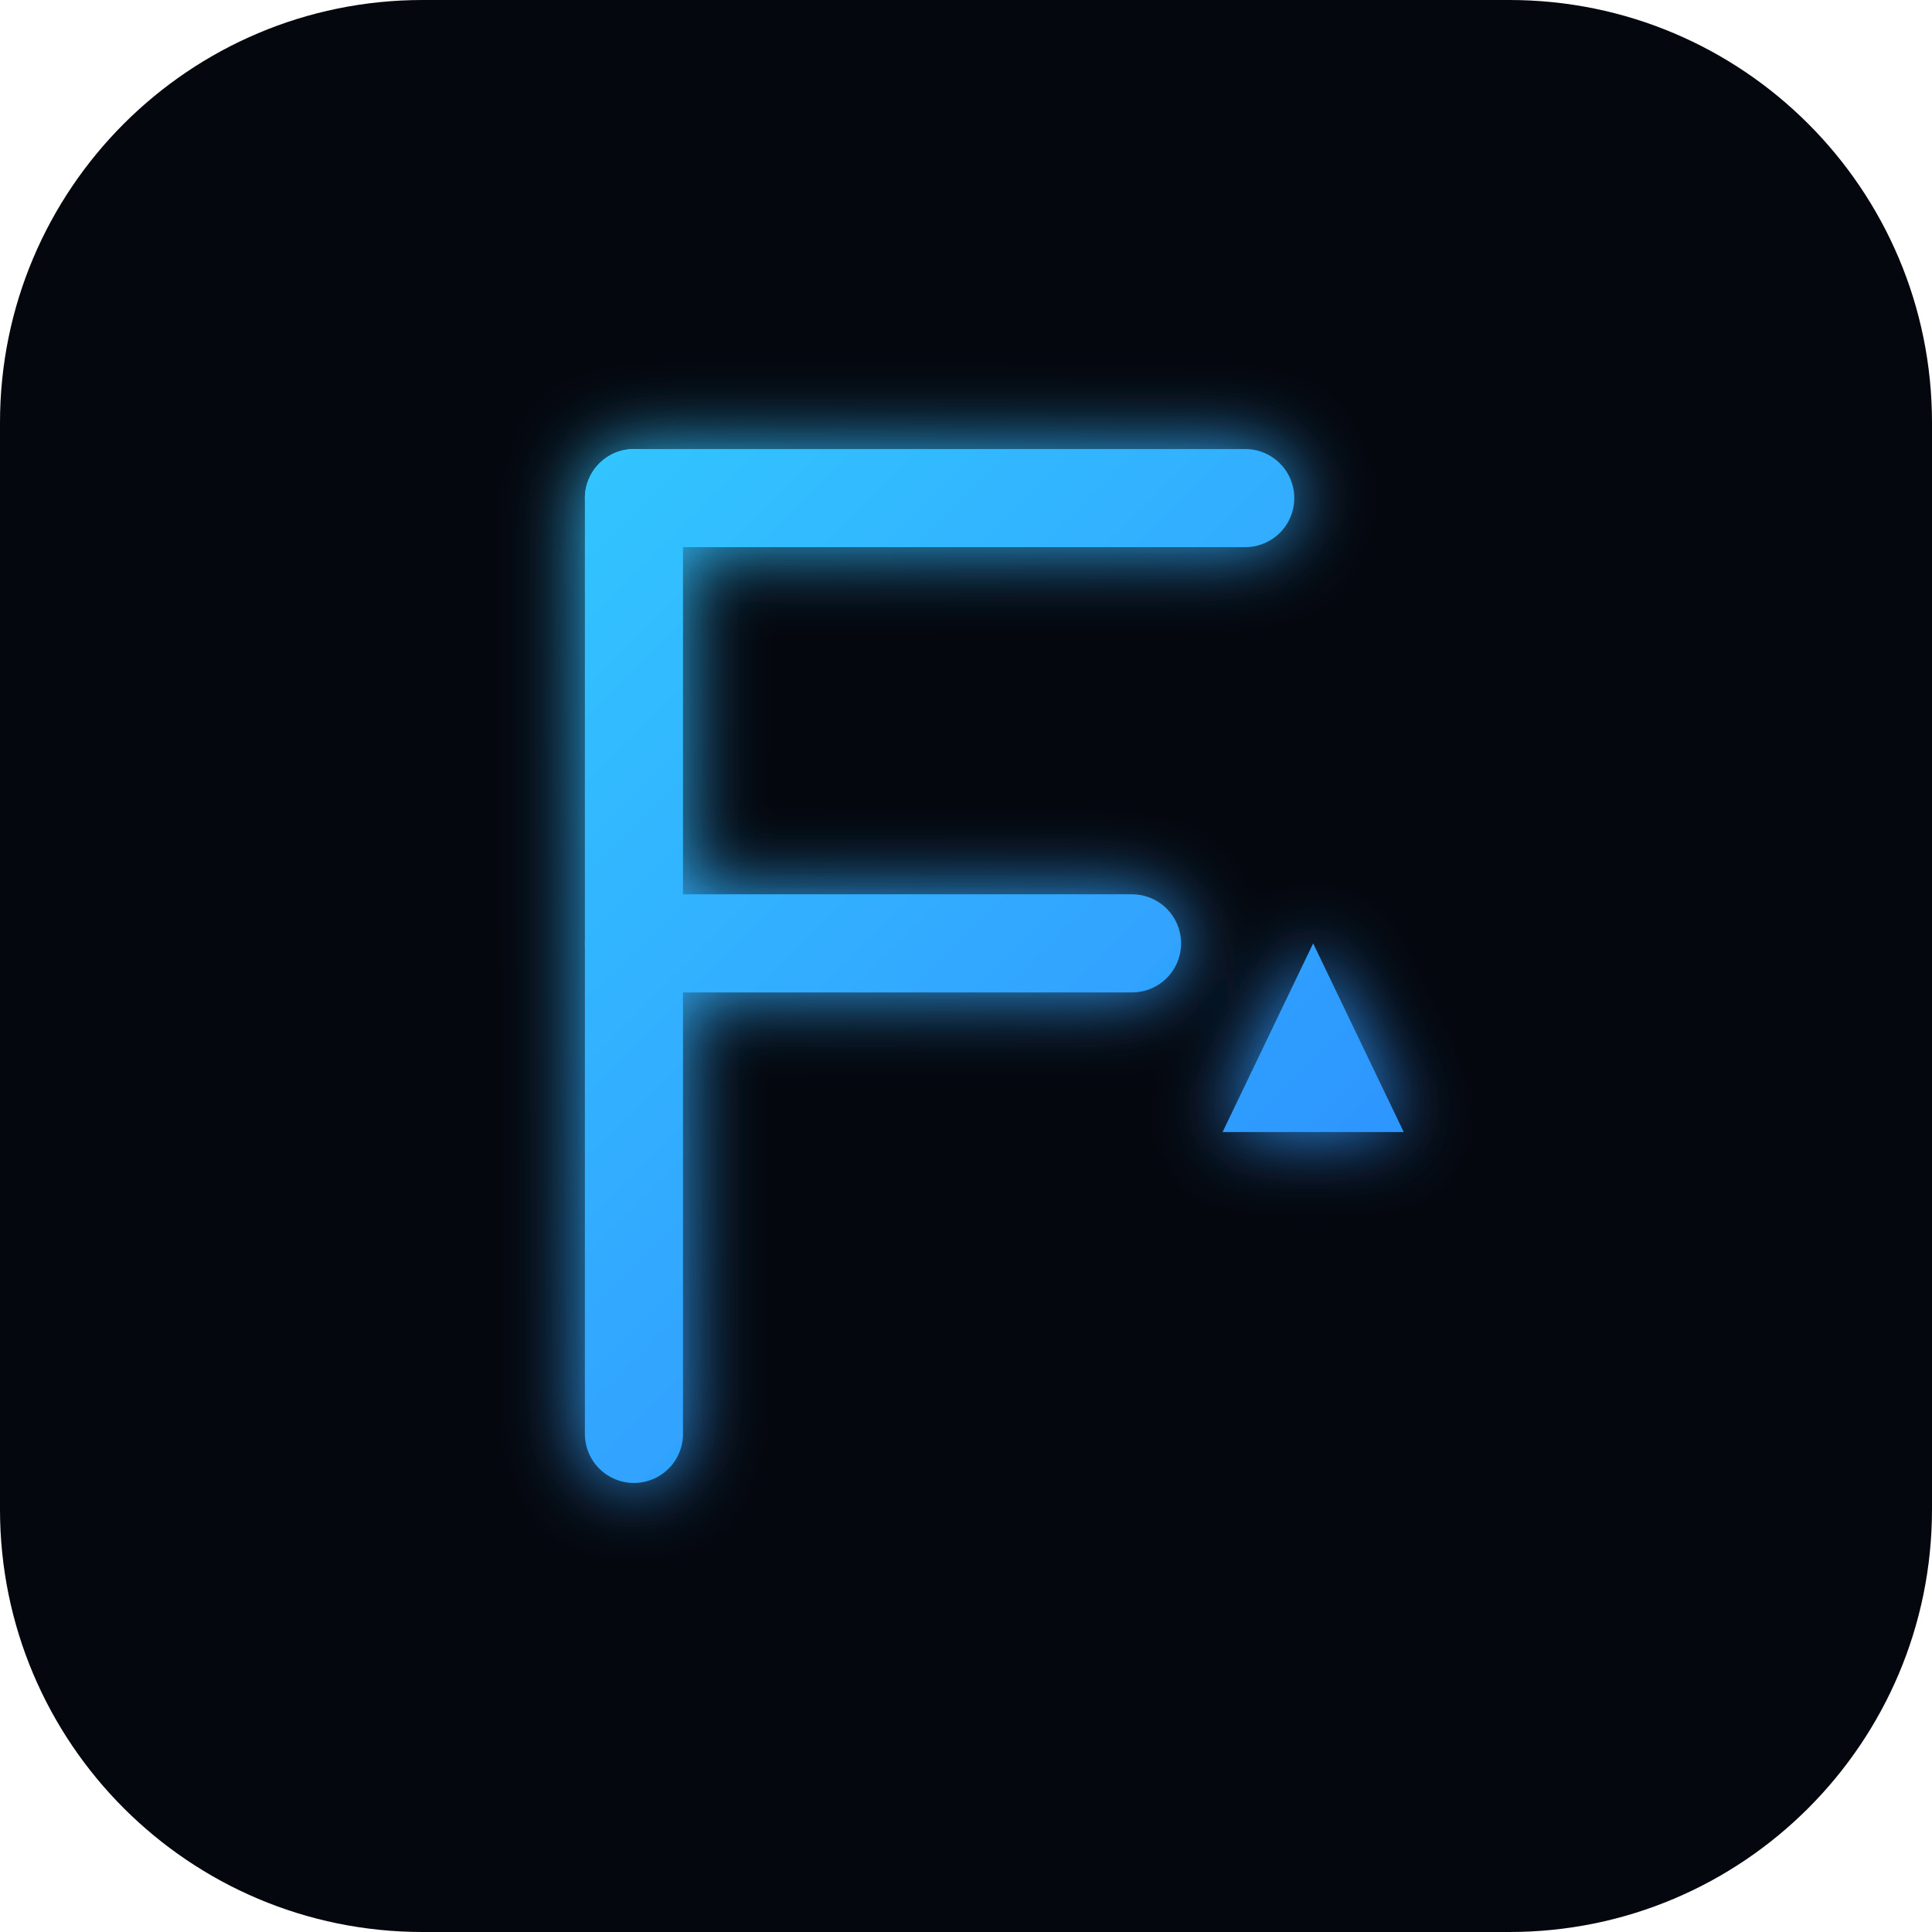
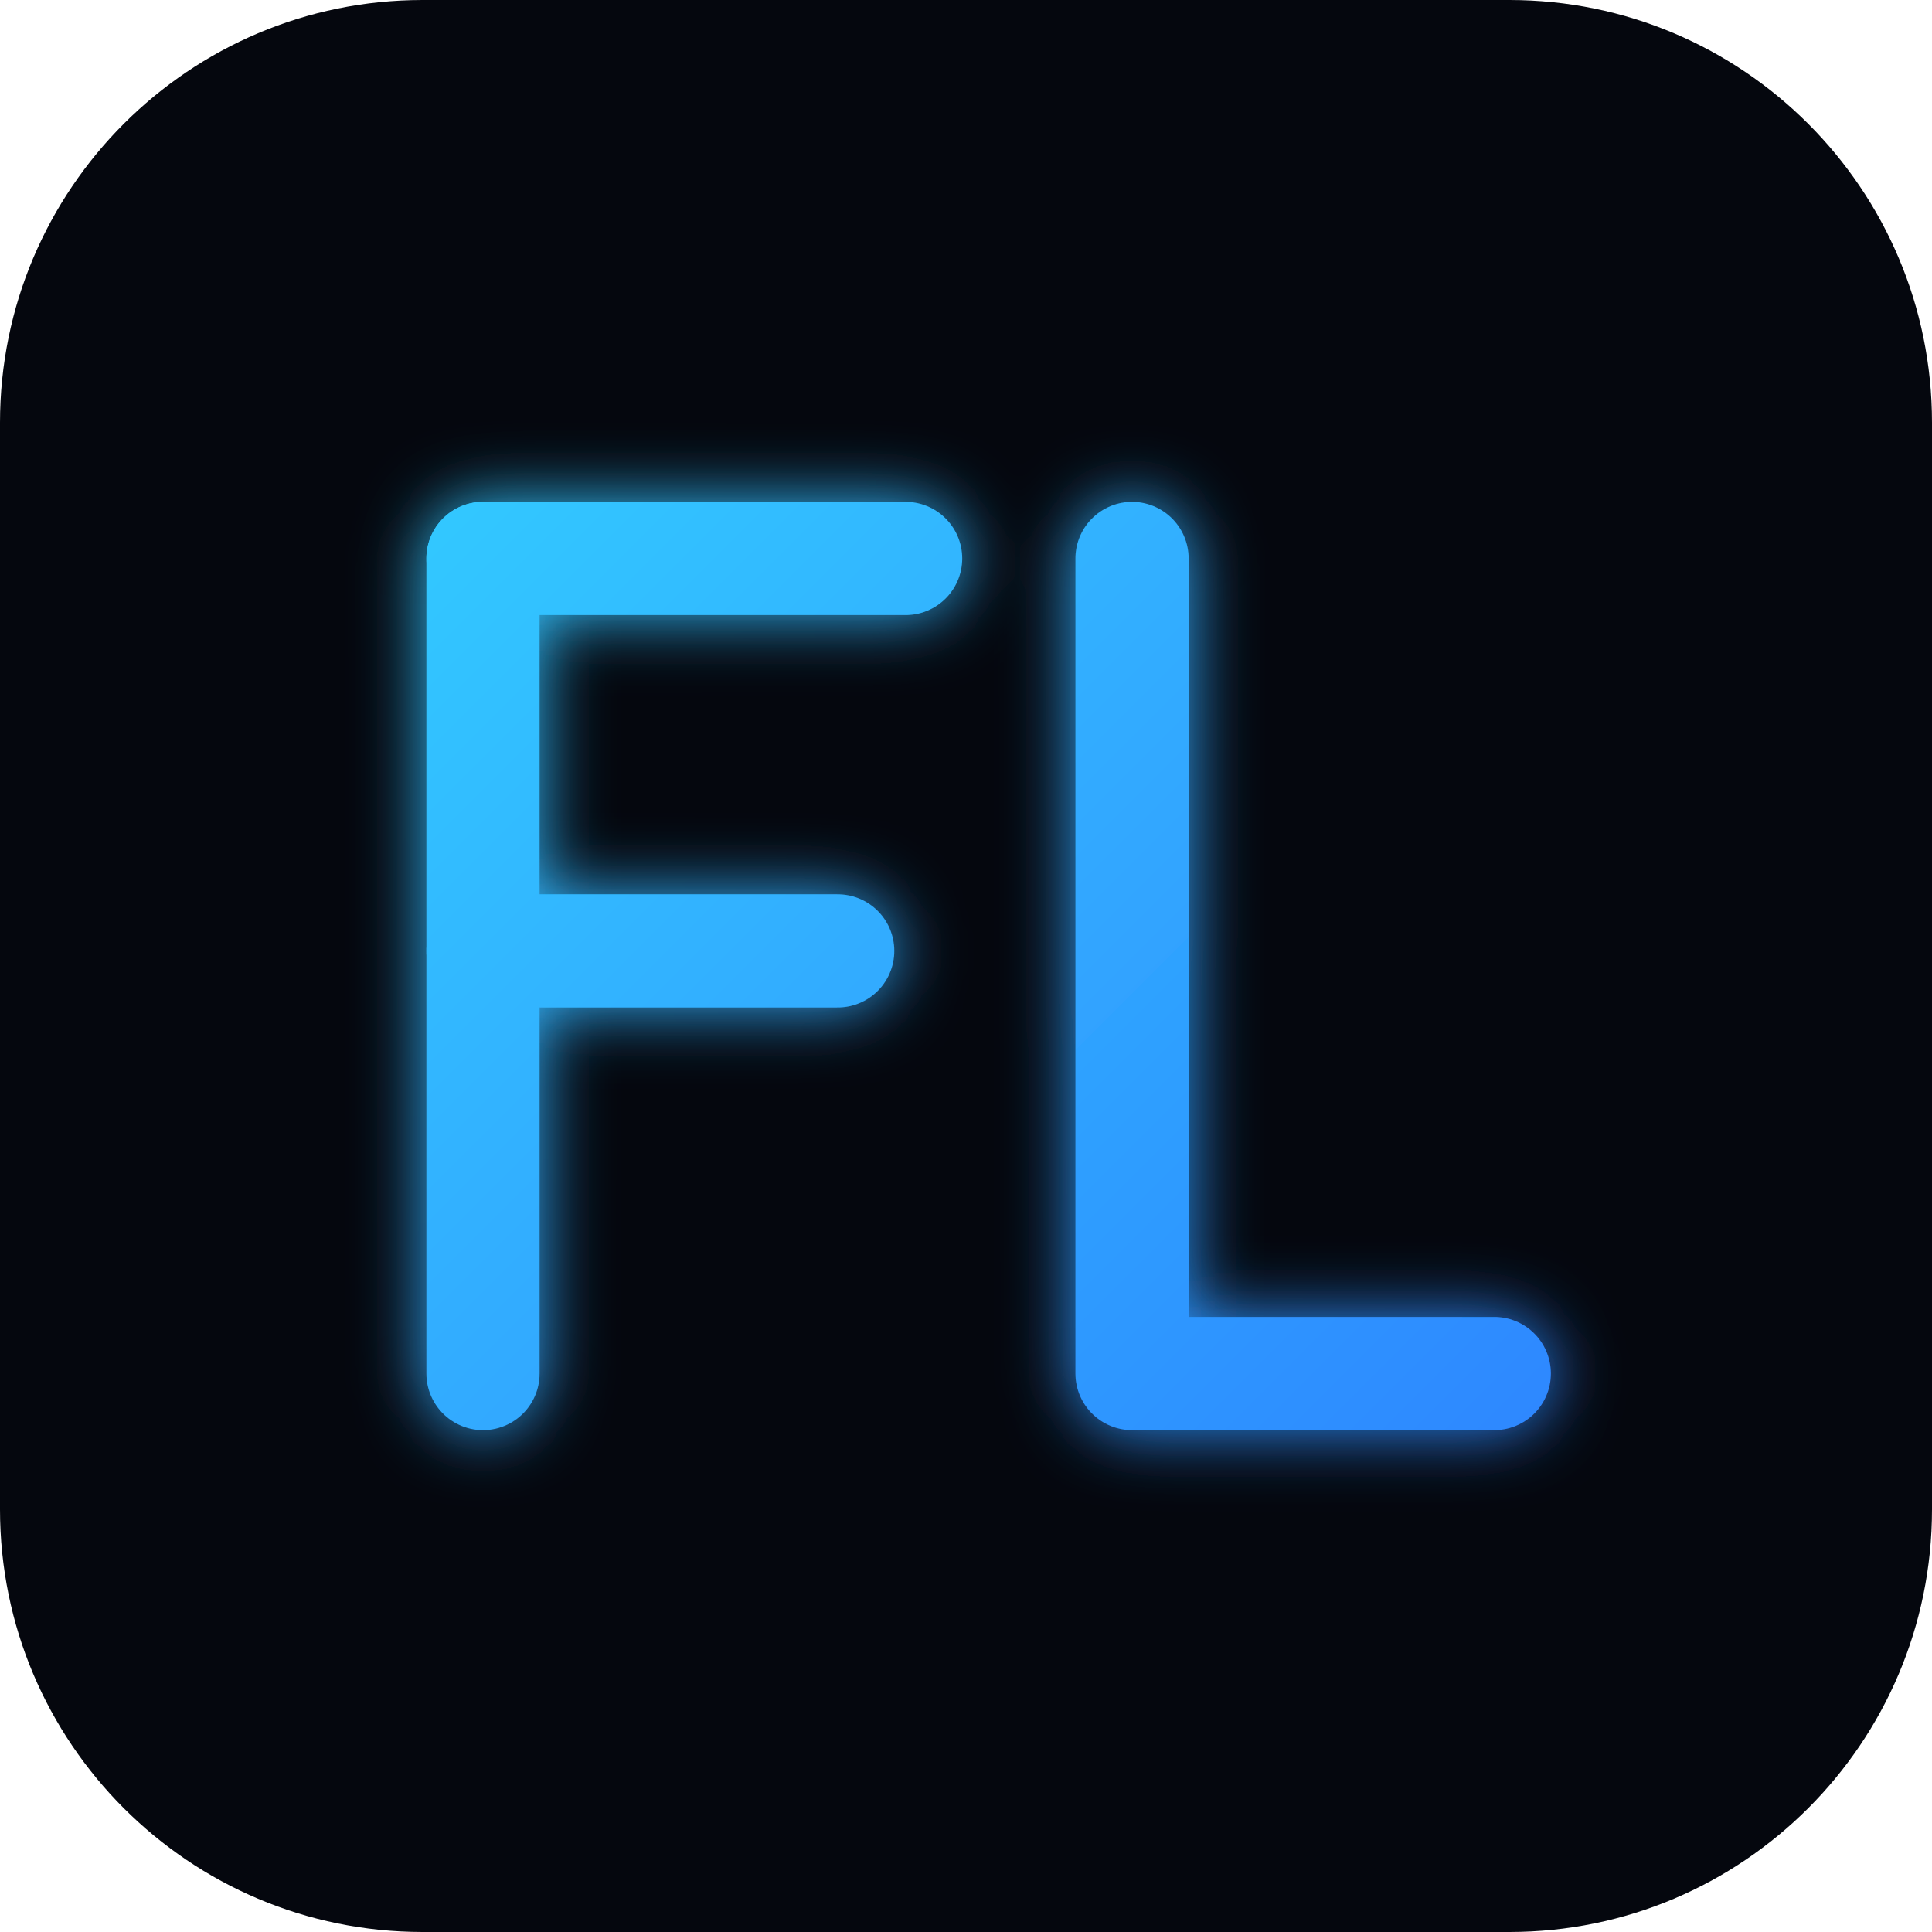
<svg xmlns="http://www.w3.org/2000/svg" width="512" height="512" viewBox="0 0 512 512" fill="none">
  <defs>
    <linearGradient id="g" x1="0" y1="0" x2="512" y2="512" gradientUnits="userSpaceOnUse">
      <stop stop-color="#35e6ff" />
      <stop offset="1" stop-color="#2b6bff" />
    </linearGradient>
    <filter id="glow" x="-30%" y="-30%" width="160%" height="160%">
-       <feGaussianBlur stdDeviation="10" result="b" />
+       <feGaussianBlur stdDeviation="9" result="b" />
      <feMerge>
        <feMergeNode in="b" />
        <feMergeNode in="SourceGraphic" />
      </feMerge>
    </filter>
  </defs>
  <rect width="512" height="512" rx="112" fill="#05070e" />
-   <g filter="url(#glow)" stroke="url(#g)" stroke-width="26" stroke-linecap="round" stroke-linejoin="round" fill="none">
-     <path d="M168 132 V380" />
-     <path d="M168 132 H330" />
-     <path d="M168 250 H300" />
-     <path d="M348 250 L372 300 L324 300 Z" fill="url(#g)" stroke="none" />
+   <g filter="url(#glow)" stroke="url(#g)" stroke-width="30" stroke-linecap="round" stroke-linejoin="round" fill="none">
+     <path d="M128 148 V364" />
+     <path d="M128 148 H240" />
+     <path d="M128 252 H222" />
+     <path d="M300 148 V364 H396" />
  </g>
</svg>
